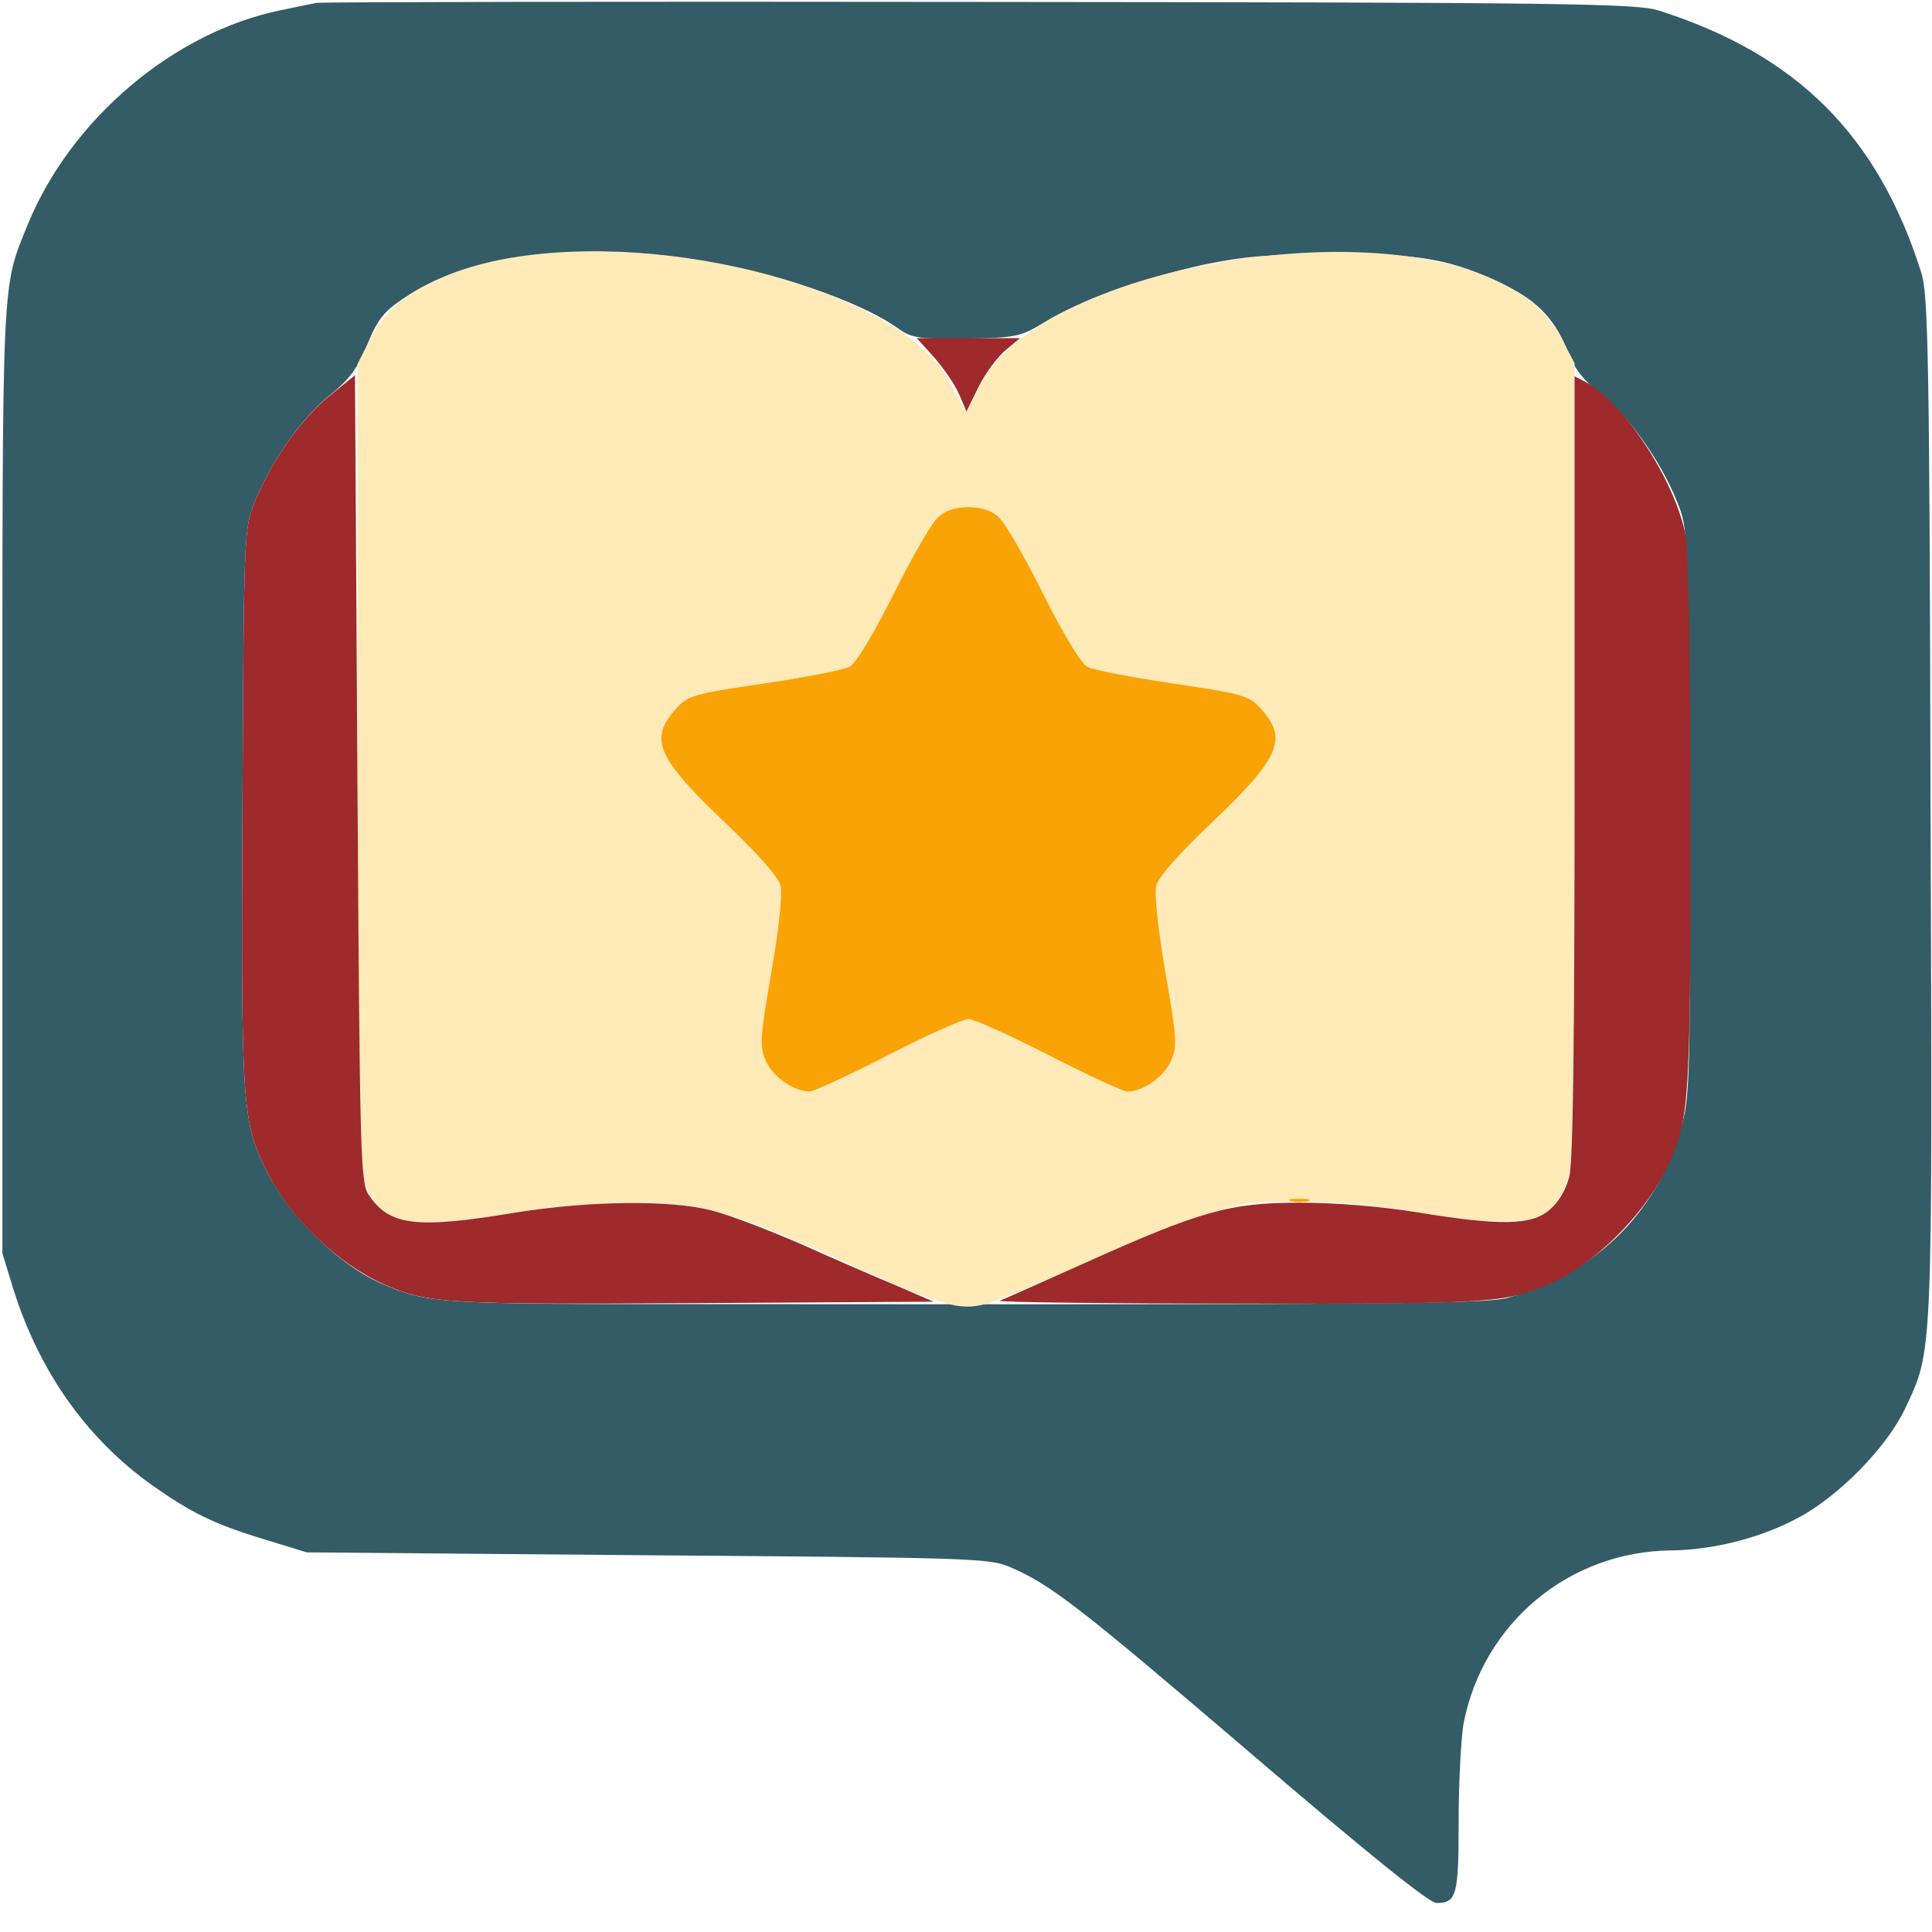
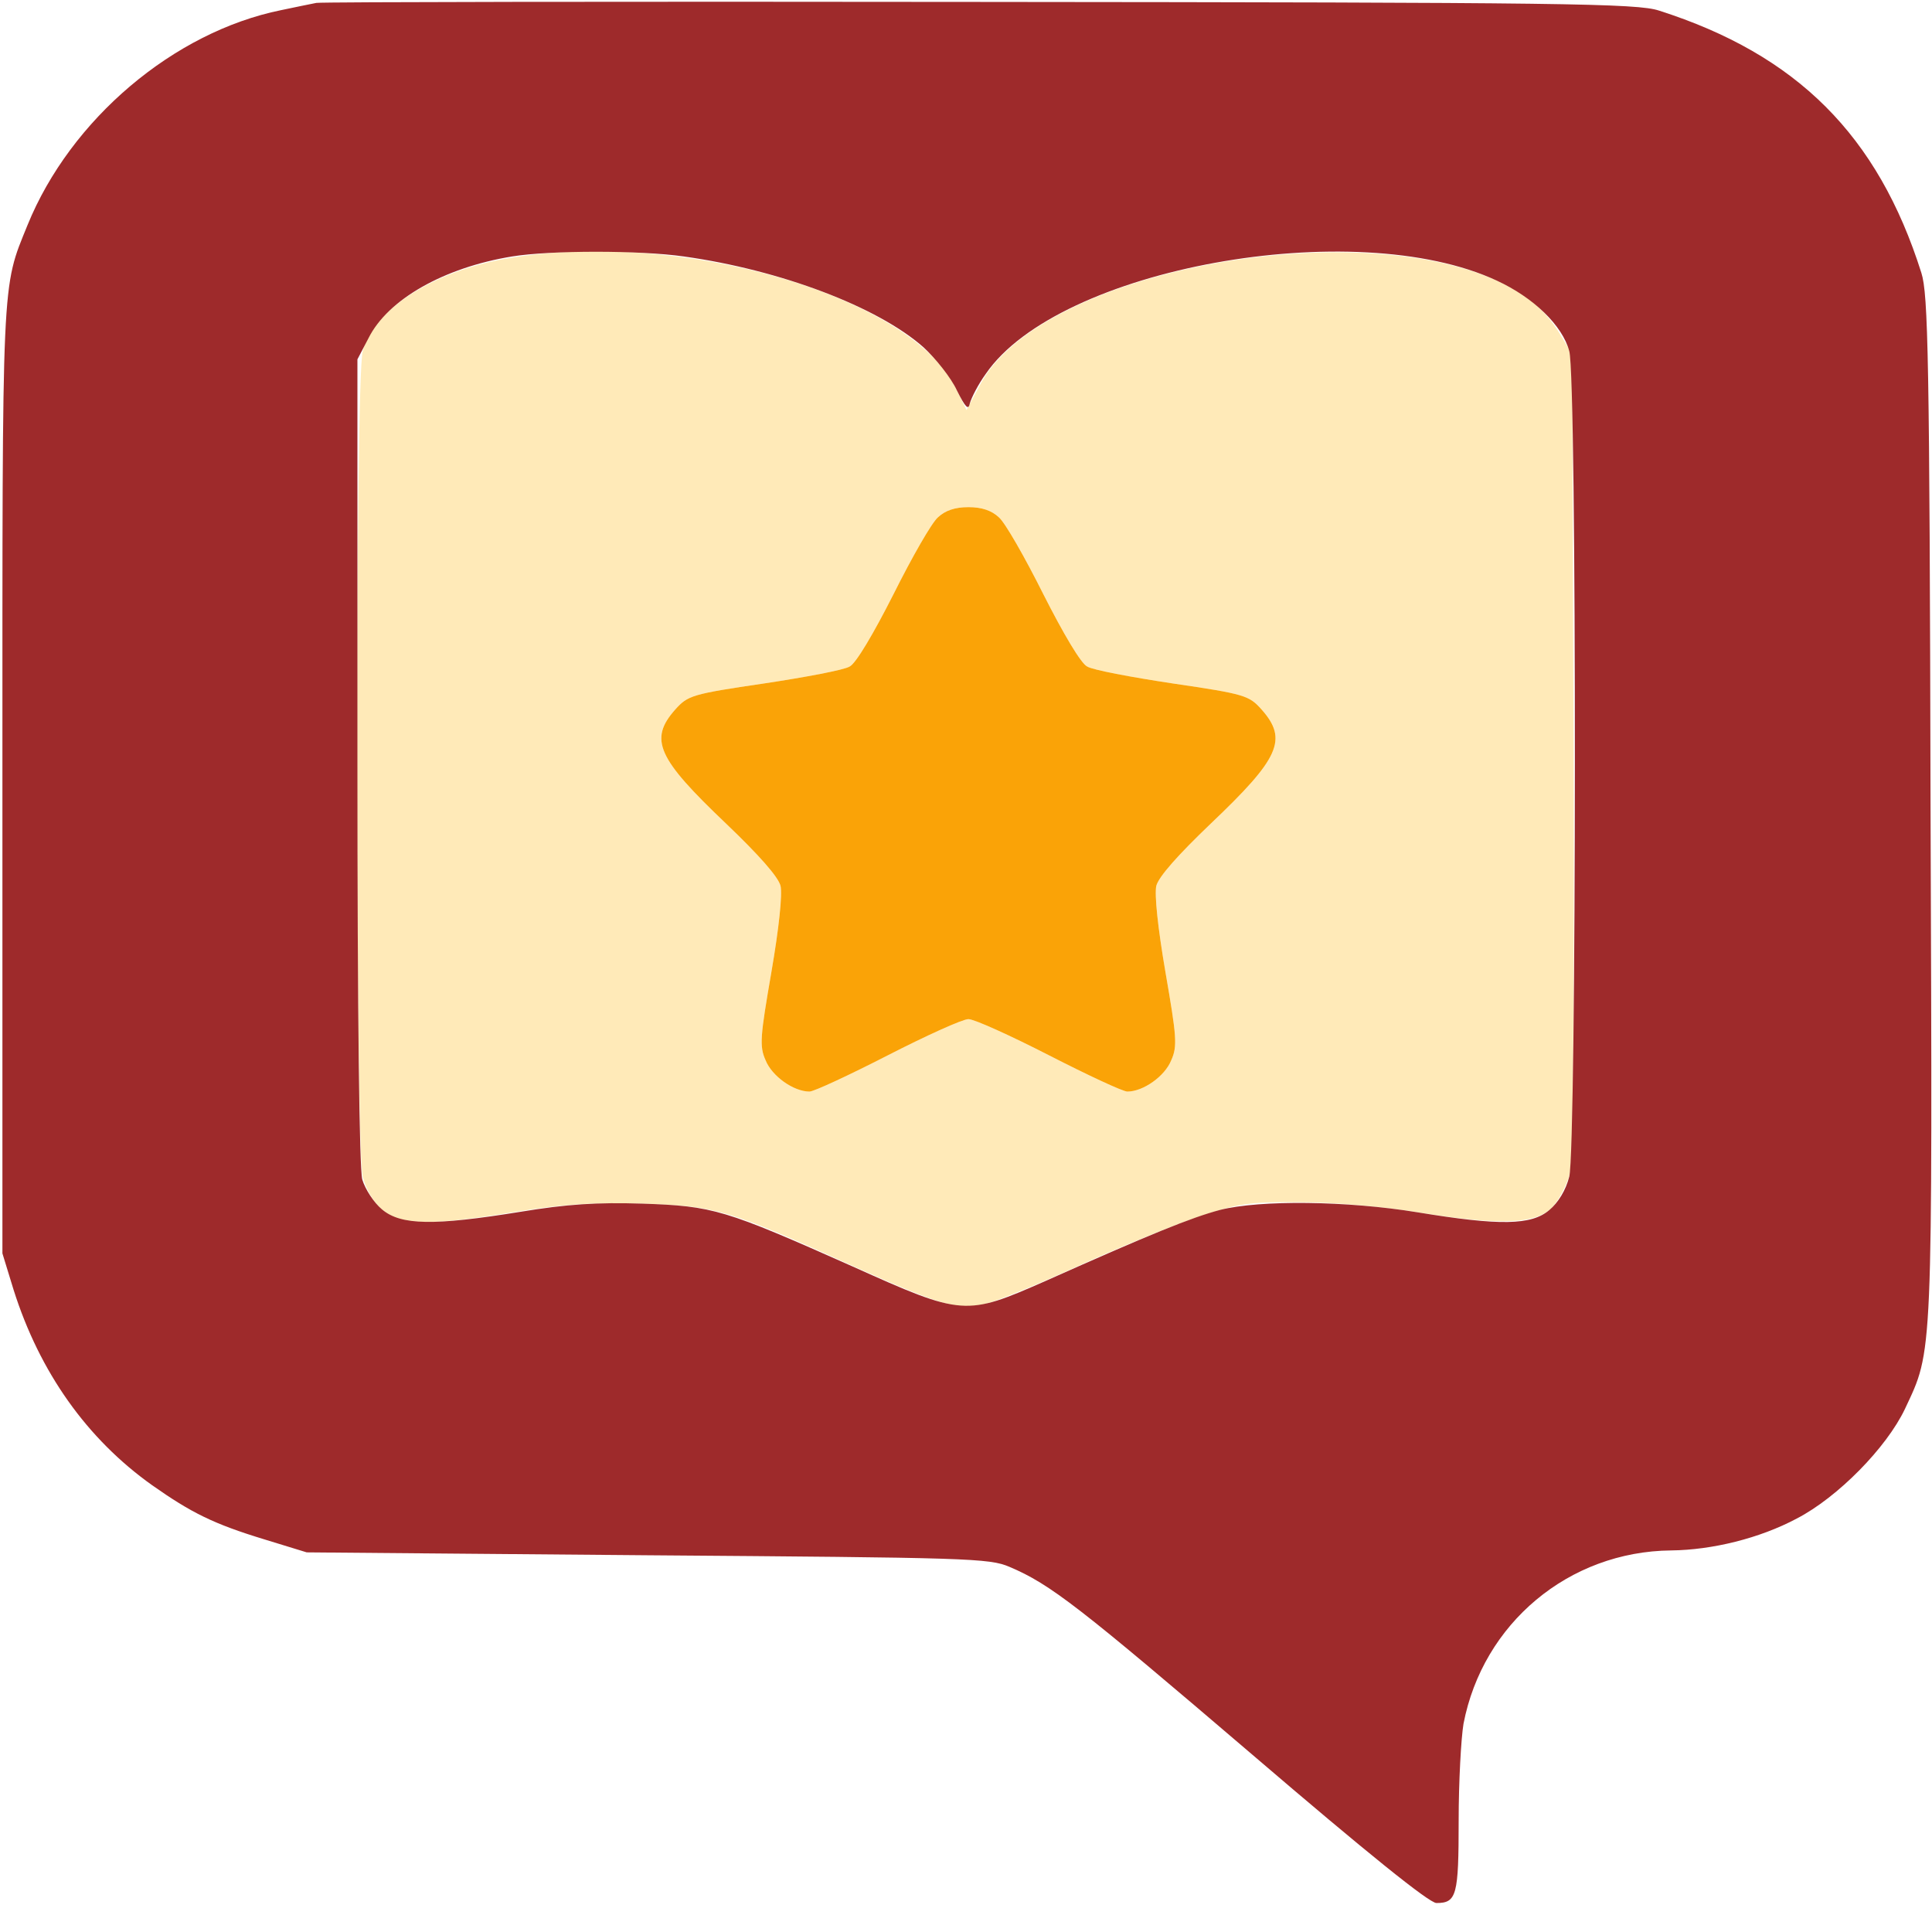
<svg xmlns="http://www.w3.org/2000/svg" version="1.0" width="400pt" height="400pt" viewBox="0 0 400 400" preserveAspectRatio="xMidYMid meet">
  <g transform="translate(0,400) scale(0.1,-0.1)" stroke="none">
-     <path d="M655 3994 c-11 -2 -44 -9 -73 -15 -222 -45 -436 -226 -525 -445 -54 -133 -52 -95 -52 -1149 l0 -980 23 -75 c54 -171 152 -309 287 -405 81 -57 127 -80 232 -112 l88 -27 705 -6 c665 -5 708 -6 750 -24 85 -36 145 -83 503 -389 237 -203 366 -307 381 -307 42 0 46 16 46 171 0 80 5 170 10 200 40 208 218 357 430 359 85 1 183 25 260 66 85 44 186 147 224 227 58 124 57 91 53 1245 -2 933 -5 1063 -19 1107 -90 285 -258 452 -543 543 -45 15 -194 17 -1405 18 -745 1 -1364 0 -1375 -2z m772 -530 c170 -25 350 -85 434 -145 27 -19 42 -21 139 -20 105 2 112 3 166 36 73 44 200 89 326 117 82 17 137 22 268 22 183 1 247 -11 357 -65 68 -33 105 -73 131 -142 12 -31 33 -57 68 -85 58 -46 122 -136 156 -220 23 -57 23 -57 26 -633 2 -490 1 -587 -12 -643 -43 -184 -176 -321 -361 -372 -50 -14 -207 -15 -1675 -14 -545 0 -564 1 -661 43 -87 38 -188 137 -235 229 -53 105 -55 131 -52 757 3 576 3 576 26 633 34 84 98 174 155 220 37 29 56 54 73 94 27 67 38 80 93 115 125 80 346 108 578 73z" fill="#335C67" />
-     <path d="M1075 3469 c-154 -23 -264 -83 -307 -168 l-28 -55 0 -818 c0 -573 3 -833 11 -864 7 -28 23 -54 41 -69 37 -32 103 -33 273 -5 74 12 168 20 244 20 147 0 206 -17 452 -128 189 -86 225 -96 279 -82 22 6 111 43 197 81 87 39 198 85 248 101 81 27 102 31 210 30 76 0 165 -8 245 -22 163 -28 244 -25 276 13 13 15 28 44 33 65 7 24 11 320 11 858 l0 822 -28 53 c-64 123 -258 188 -523 176 -324 -16 -613 -133 -680 -276 -13 -28 -26 -50 -29 -50 -3 0 -16 22 -29 50 -84 181 -546 319 -896 268z m993 -540 c13 -11 54 -83 92 -159 41 -81 78 -144 91 -150 11 -7 91 -22 177 -35 150 -22 158 -25 184 -54 55 -62 37 -101 -105 -236 -68 -65 -108 -110 -113 -129 -4 -18 3 -86 19 -179 23 -133 25 -153 12 -182 -13 -33 -58 -65 -91 -65 -9 0 -82 34 -162 75 -80 41 -155 75 -167 75 -12 0 -87 -34 -167 -75 -80 -41 -153 -75 -162 -75 -33 0 -78 32 -91 65 -13 29 -11 49 12 182 16 93 23 161 19 179 -5 19 -45 64 -113 129 -142 135 -160 174 -105 236 26 29 34 32 184 54 86 13 166 28 177 35 13 6 50 69 91 150 38 76 79 148 92 159 15 14 35 21 63 21 28 0 48 -7 63 -21z" fill="#FFEAB8" />
+     <path d="M1045 3464 c-150 -27 -271 -105 -294 -191 -16 -55 -15 -1649 0 -1709 7 -28 23 -54 41 -69 38 -32 99 -33 275 -4 100 16 158 20 263 17 154 -5 177 -12 440 -131 183 -82 217 -91 272 -76 24 6 112 42 197 81 84 38 194 83 243 99 81 27 103 31 209 30 71 0 173 -9 251 -22 169 -27 242 -23 274 14 13 15 28 45 34 66 7 27 9 312 8 868 l-3 830 -30 49 c-21 32 -48 60 -83 81 -289 172 -986 51 -1113 -194 l-28 -52 -21 44 c-94 194 -579 333 -935 269z m1023 -535 c13 -11 54 -83 92 -159 41 -81 78 -144 91 -150 11 -7 91 -22 177 -35 150 -22 158 -25 184 -54 55 -62 37 -101 -105 -236 -68 -65 -108 -110 -113 -129 -4 -18 3 -86 19 -179 23 -133 25 -153 12 -182 -13 -33 -58 -65 -91 -65 -9 0 -82 34 -162 75 -80 41 -155 75 -167 75 -12 0 -87 -34 -167 -75 -80 -41 -153 -75 -162 -75 -33 0 -78 32 -91 65 -13 29 -11 49 12 182 16 93 23 161 19 179 -5 19 -45 64 -113 129 -142 135 -160 174 -105 236 26 29 34 32 184 54 86 13 166 28 177 35 13 6 50 69 91 150 38 76 79 148 92 159 15 14 35 21 63 21 28 0 48 -7 63 -21z" fill="#FFEAB8" />
    <path d="M1942 2929 c-13 -11 -54 -83 -92 -159 -41 -81 -78 -144 -91 -150 -11 -7 -91 -22 -177 -35 -150 -22 -158 -25 -184 -54 -55 -62 -37 -101 105 -236 68 -65 108 -110 113 -129 4 -18 -3 -86 -19 -179 -23 -133 -25 -153 -12 -182 13 -33 58 -65 91 -65 9 0 82 34 162 75 80 41 155 75 167 75 12 0 87 -34 167 -75 80 -41 153 -75 162 -75 33 0 78 32 91 65 13 29 11 49 -12 182 -16 93 -23 161 -19 179 5 19 45 64 113 129 142 135 160 174 105 236 -26 29 -34 32 -184 54 -86 13 -166 28 -177 35 -13 6 -50 69 -91 150 -38 76 -79 148 -92 159 -15 14 -35 21 -63 21 -28 0 -48 -7 -63 -21z" fill="#FAA307" />
-     <path d="M2673 1513 c9 -2 25 -2 35 0 9 3 1 5 -18 5 -19 0 -27 -2 -17 -5z" fill="#FAA307" />
-     <path d="M1935 3259 c20 -23 43 -57 51 -76 l15 -35 25 51 c14 28 39 62 56 76 l30 25 -107 0 -107 0 37 -41z" fill="#9E2A2B" />
-     <path d="M684 3182 c-58 -46 -122 -136 -156 -220 -23 -57 -23 -57 -26 -633 -3 -626 -1 -652 52 -757 48 -95 146 -189 241 -231 90 -40 131 -42 644 -39 l494 3 -74 32 c-41 17 -131 56 -200 87 -69 30 -153 62 -186 70 -85 22 -251 20 -403 -4 -210 -35 -264 -28 -307 37 -17 25 -18 86 -23 861 l-5 835 -51 -41z" fill="#9E2A2B" />
-     <path d="M3260 2415 c0 -563 -3 -820 -11 -851 -7 -28 -23 -54 -41 -69 -37 -32 -103 -33 -273 -5 -74 12 -168 20 -244 20 -146 0 -205 -17 -452 -128 -85 -38 -161 -72 -169 -75 -8 -3 215 -6 495 -6 529 -1 549 1 646 42 87 38 188 137 235 229 52 102 54 130 54 719 0 322 -4 568 -10 600 -21 112 -127 275 -207 318 l-23 12 0 -806z" fill="#9E2A2B" />
+     <path d="M655 3994 c-11 -2 -44 -9 -73 -15 -222 -45 -436 -226 -525 -445 -54 -133 -52 -95 -52 -1149 l0 -980 23 -75 c54 -171 152 -309 287 -405 81 -57 127 -80 232 -112 l88 -27 705 -6 c665 -5 708 -6 750 -24 85 -36 145 -83 503 -389 237 -203 366 -307 381 -307 42 0 46 16 46 171 0 80 5 170 10 200 40 208 218 357 430 359 85 1 183 25 260 66 85 44 186 147 224 227 58 124 57 91 53 1245 -2 933 -5 1063 -19 1107 -90 285 -258 452 -543 543 -45 15 -194 17 -1405 18 -745 1 -1364 0 -1375 -2z m761 -525 c200 -28 401 -104 496 -188 25 -23 57 -63 69 -89 18 -36 24 -42 27 -27 3 11 17 39 33 61 150 219 764 330 1058 193 76 -35 136 -93 150 -146 16 -55 15 -1649 0 -1709 -7 -28 -23 -54 -41 -69 -37 -32 -103 -33 -273 -5 -146 24 -326 26 -409 5 -60 -16 -144 -50 -361 -147 -166 -73 -171 -73 -400 30 -265 118 -288 125 -435 130 -94 3 -156 -1 -253 -17 -179 -29 -247 -28 -286 5 -17 14 -35 42 -41 62 -6 24 -10 332 -10 867 l0 831 23 44 c40 80 156 146 297 169 79 13 266 13 356 0z" fill="#9E2A2B" />
  </g>
</svg>
